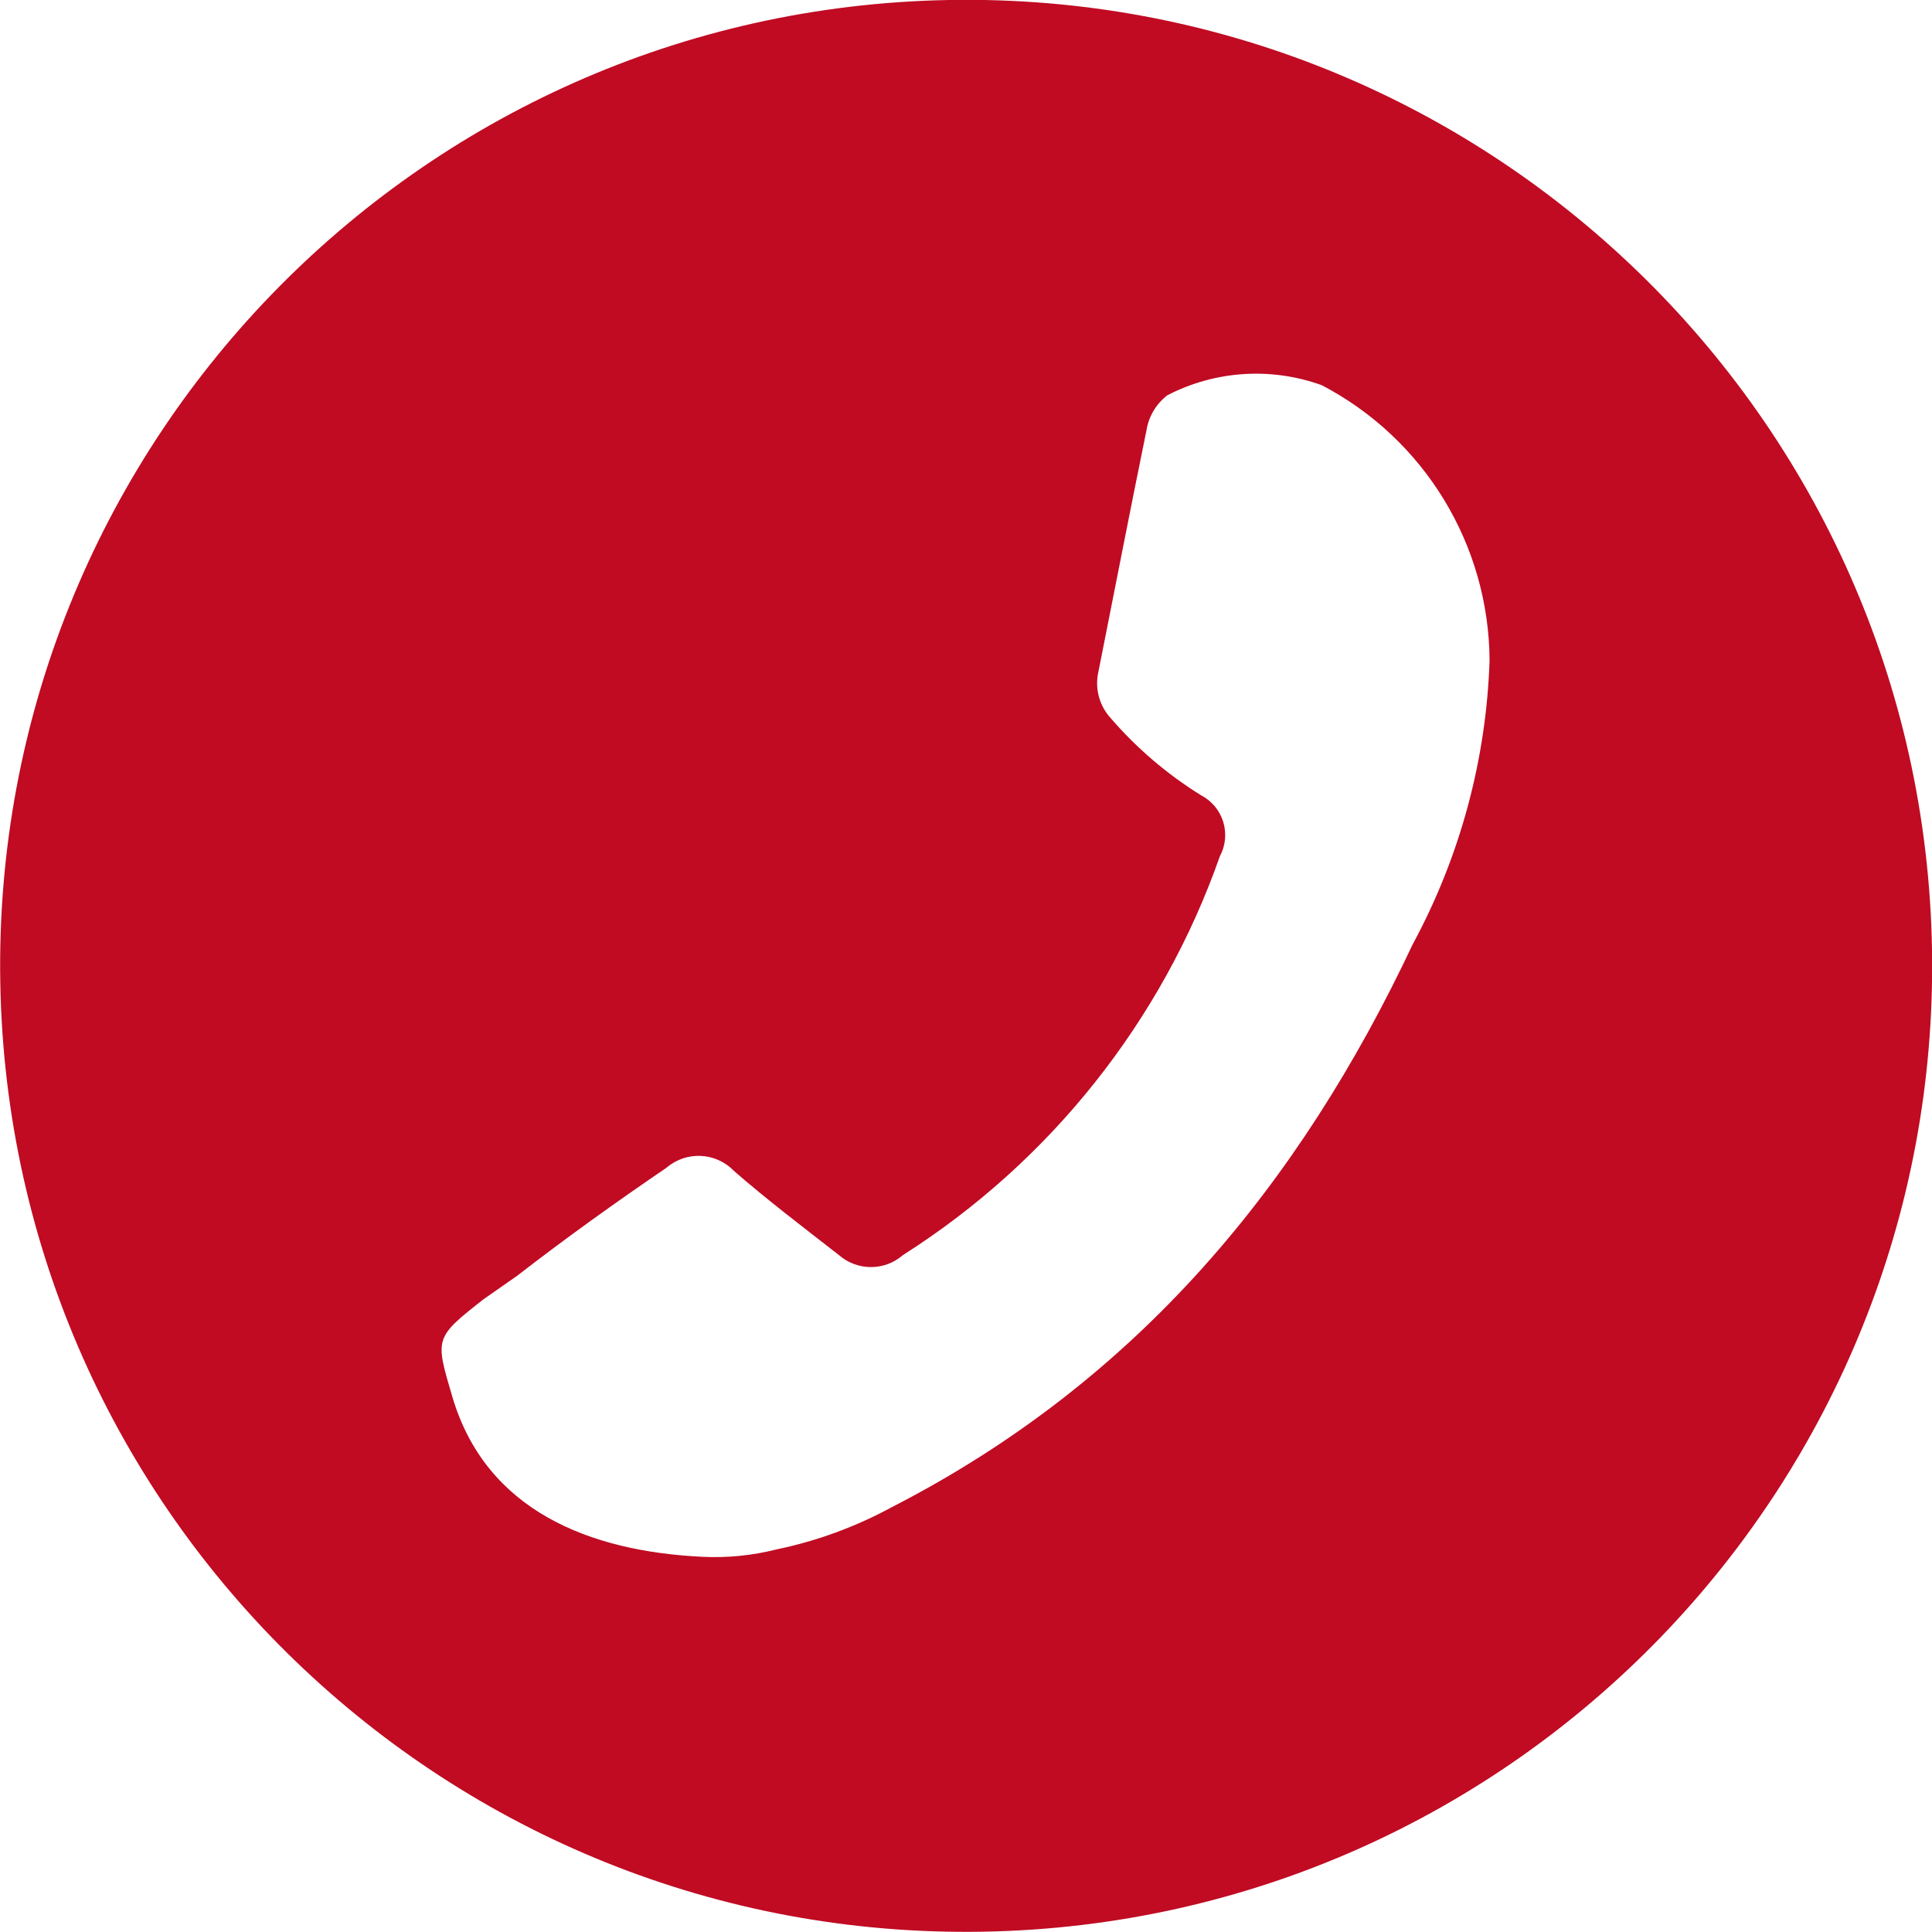
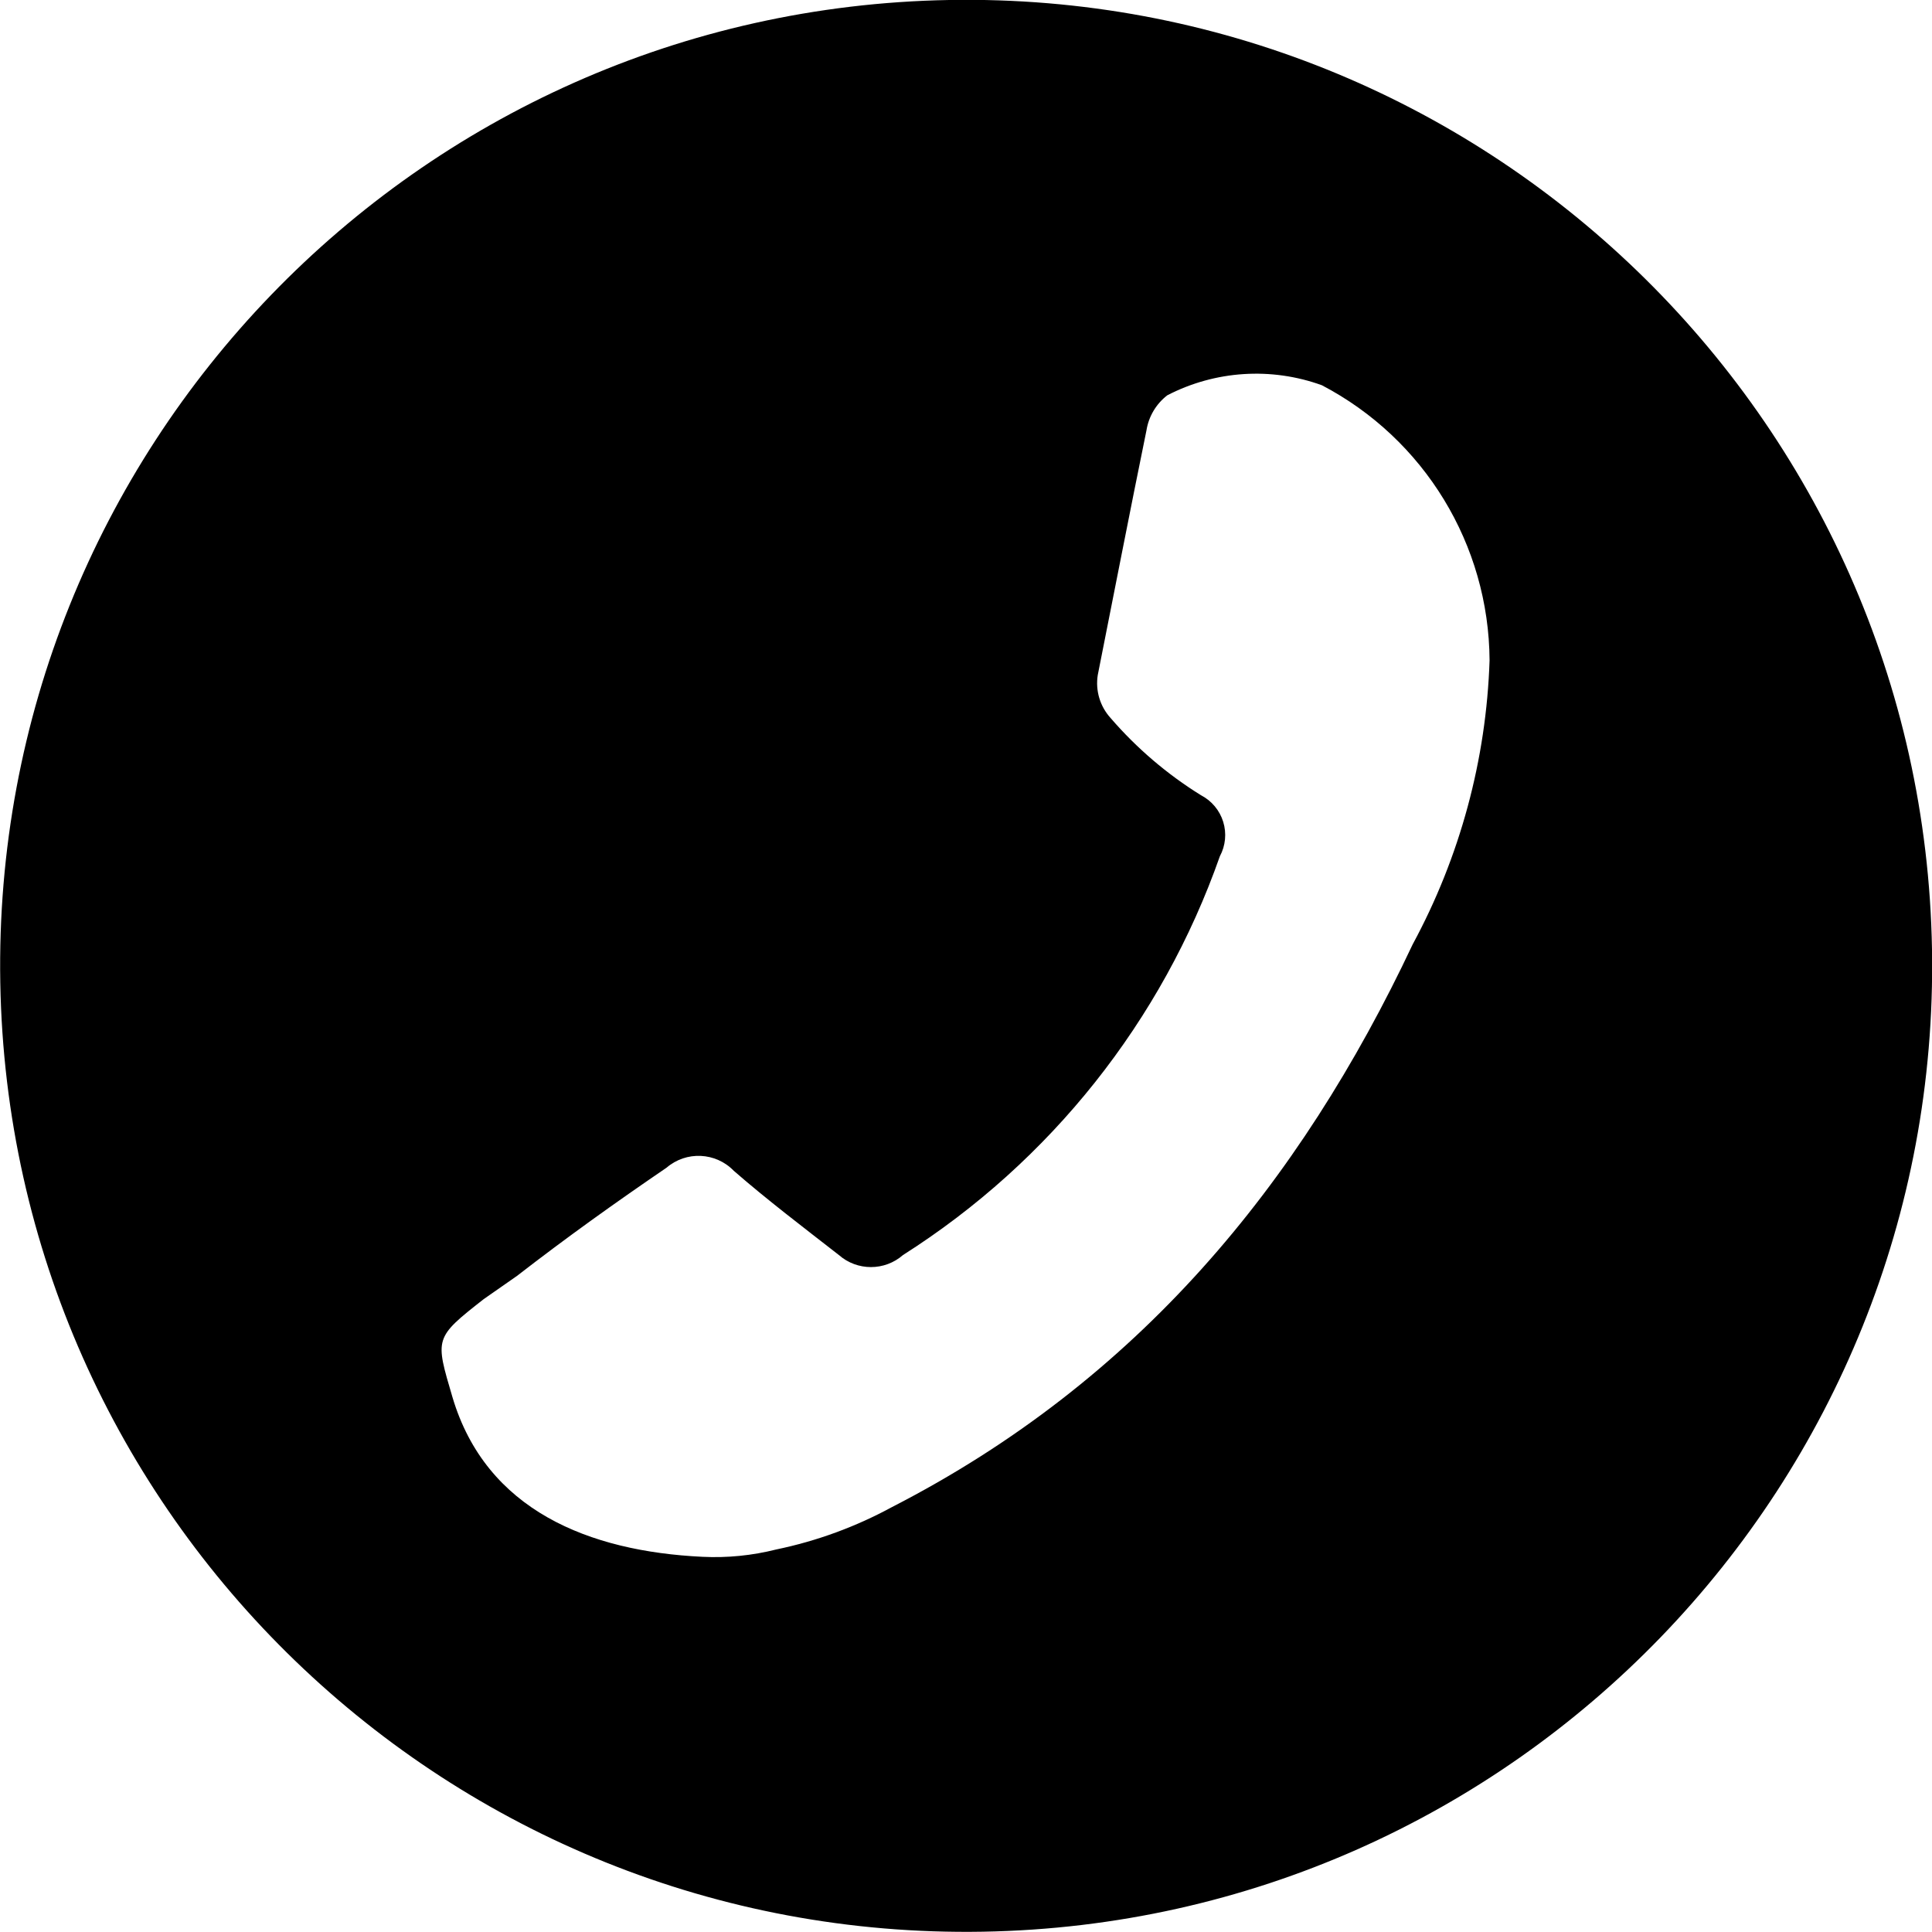
<svg xmlns="http://www.w3.org/2000/svg" viewBox="0 0 50 50">
-   <defs>
-     <style>.cls-1{fill:#c00b23;}</style>
-   </defs>
+   <defs />
  <g id="Layer_2" data-name="Layer 2">
    <g id="Layer_1-2" data-name="Layer 1">
      <path class="cls-1" d="M24.56,0A25,25,0,1,0,50,24.57,25,25,0,0,0,24.56,0Zm12,24.44C33.63,30.66,29.44,35.74,23.09,39a10.9,10.9,0,0,1-3,1.1,6.51,6.51,0,0,1-1.91.19c-2.93-.14-5.6-1.2-6.47-4.13-.45-1.53-.48-1.53.81-2.54l.86-.6c1.29-1,2.55-1.9,3.87-2.8a1.27,1.27,0,0,1,1.74.08c.86.75,1.81,1.47,2.72,2.18a1.26,1.26,0,0,0,1.66,0,20.13,20.13,0,0,0,8.2-10.32,1.16,1.16,0,0,0-.49-1.58,10.17,10.17,0,0,1-2.34-2,1.34,1.34,0,0,1-.33-1.11c.42-2.11.83-4.23,1.26-6.33a1.43,1.43,0,0,1,.54-.91,5,5,0,0,1,4-.26,8.09,8.09,0,0,1,4.34,7.12A16.59,16.59,0,0,1,36.56,24.44Z" />
    </g>
  </g>
</svg>
